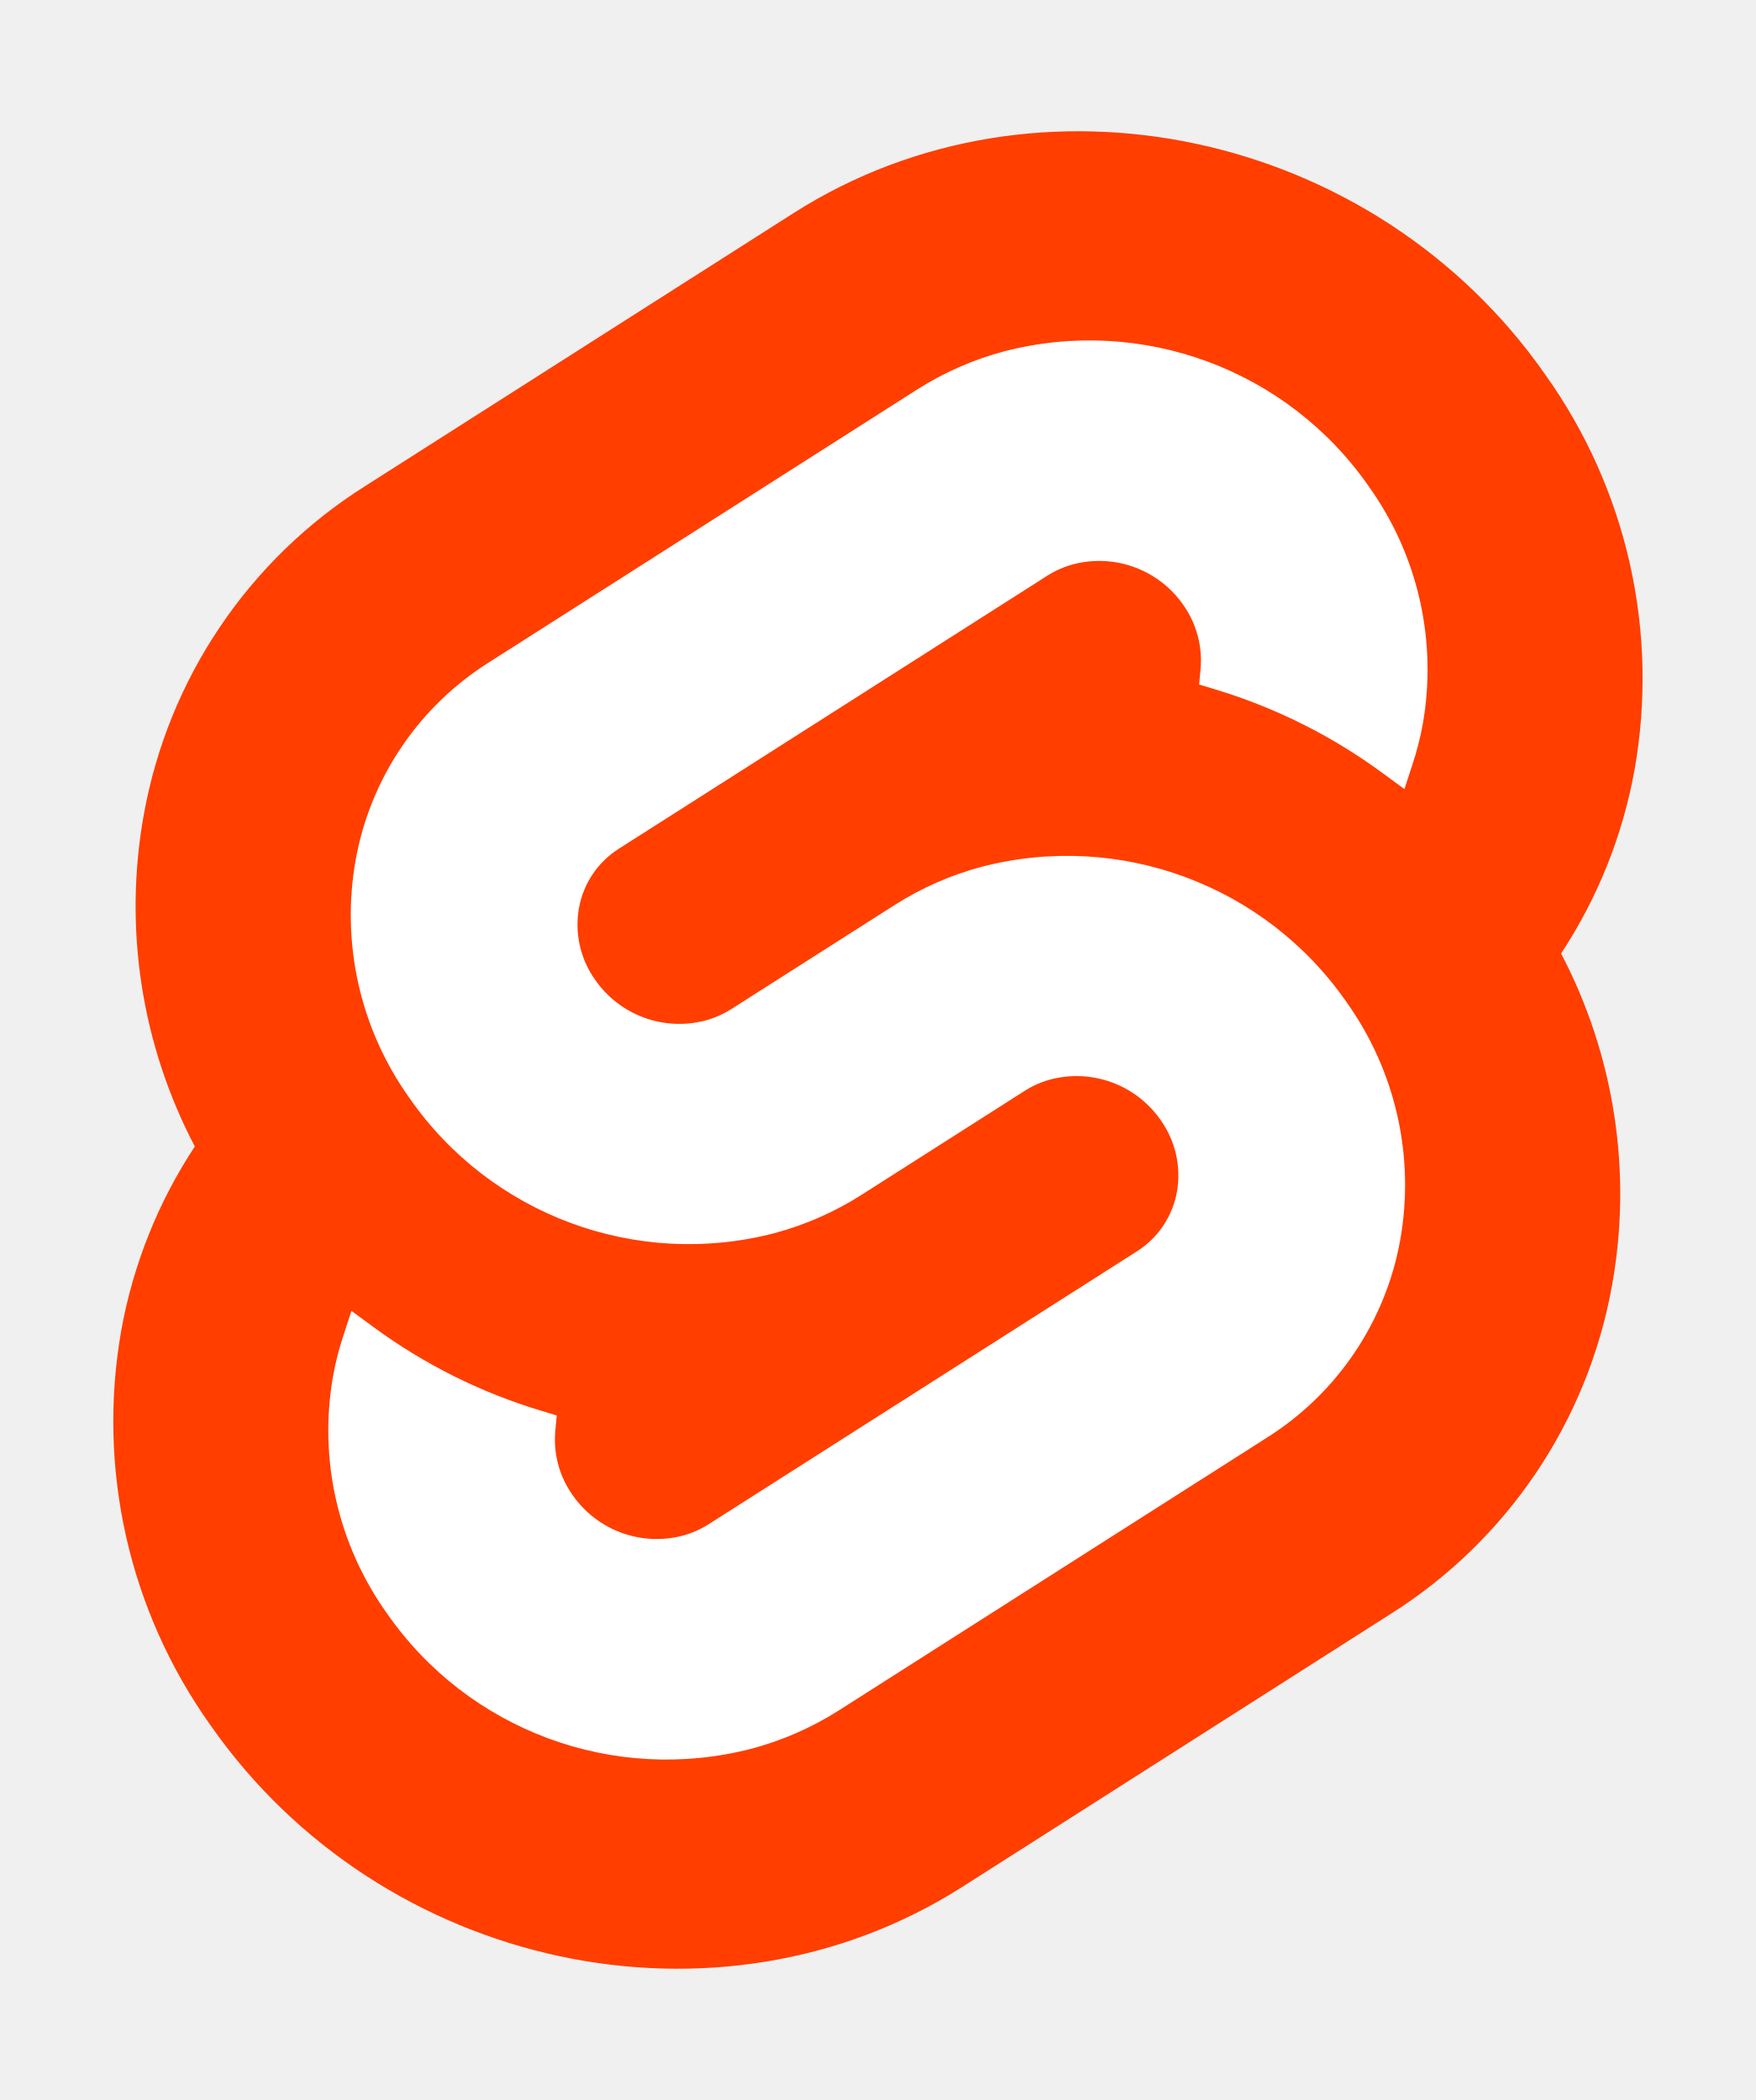
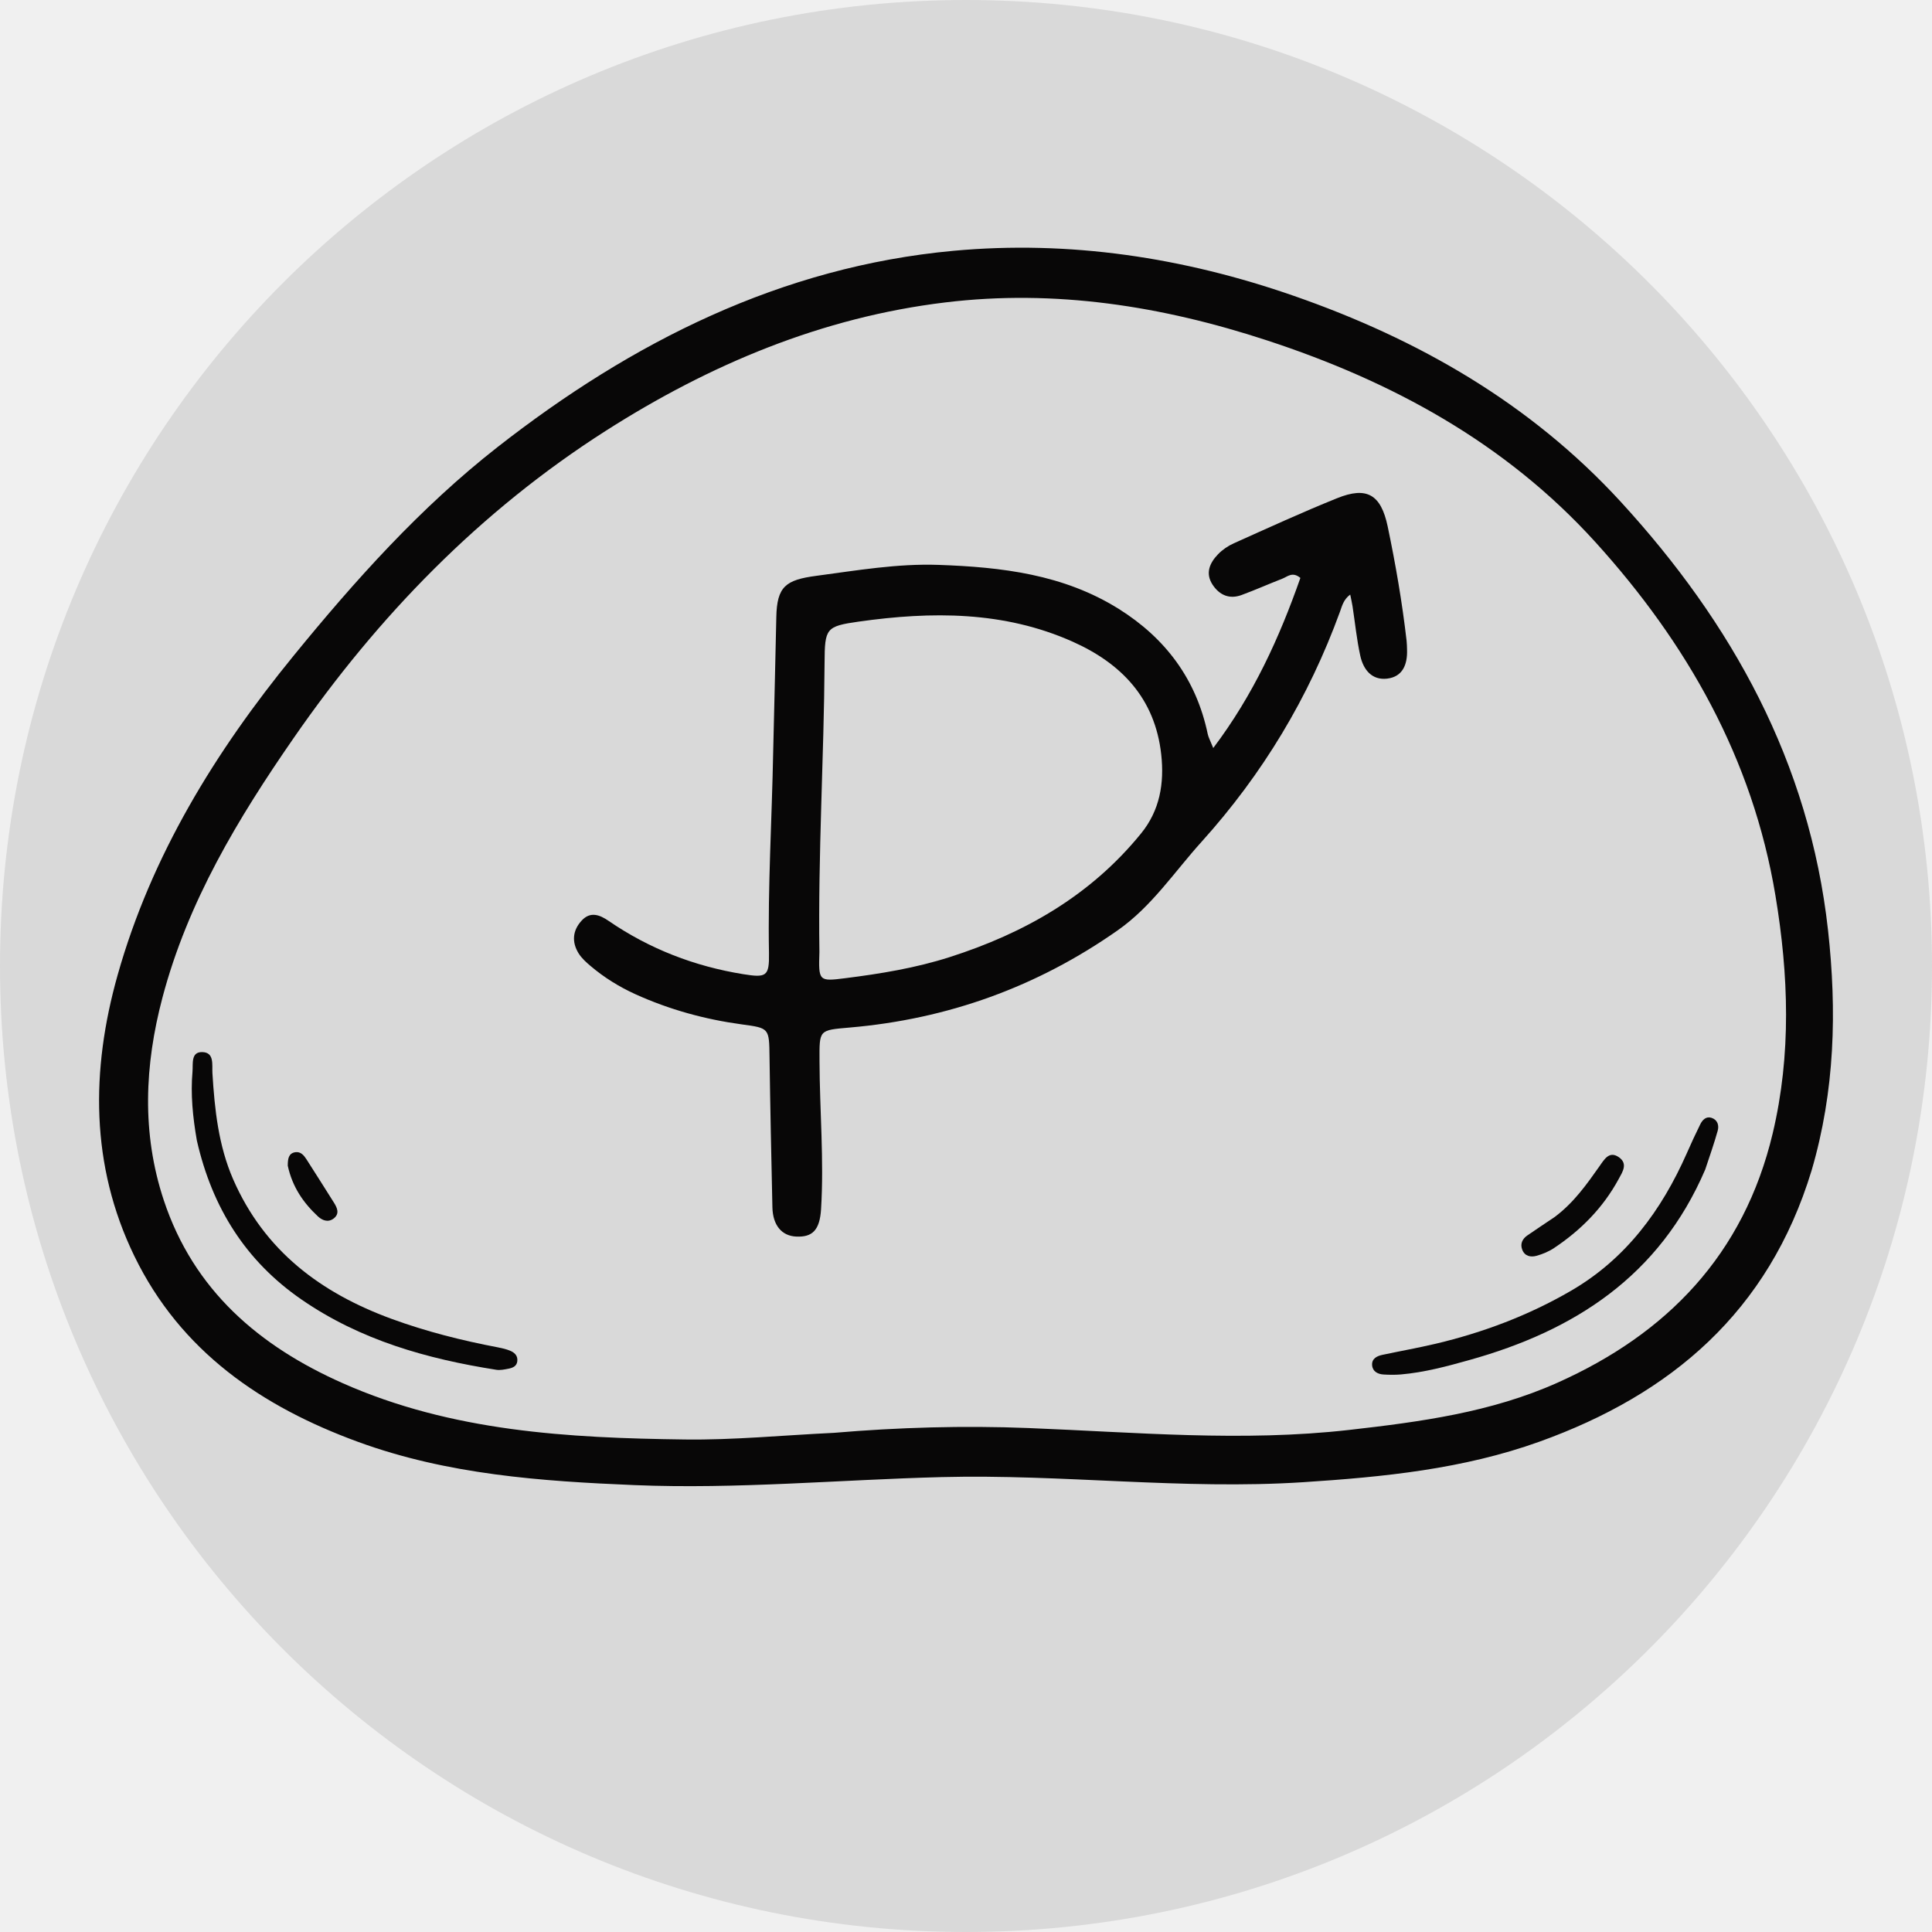
- <svg xmlns="http://www.w3.org/2000/svg" width="107" height="128" viewBox="0 0 107 128">
-   <path d="M94.157 22.819c-10.4-14.885-30.94-19.297-45.792-9.835L22.282 29.608A29.92 29.92 0 0 0 8.764 49.65a31.5 31.5 0 0 0 3.108 20.231 30 30 0 0 0-4.477 11.183 31.9 31.9 0 0 0 5.448 24.116c10.402 14.887 30.942 19.297 45.791 9.835l26.083-16.624A29.92 29.92 0 0 0 98.235 78.35a31.53 31.53 0 0 0-3.105-20.232 30 30 0 0 0 4.474-11.182 31.88 31.88 0 0 0-5.447-24.116" style="fill:#ff3e00" />
-   <path d="M45.817 106.582a20.72 20.72 0 0 1-22.237-8.243 19.17 19.17 0 0 1-3.277-14.503 18 18 0 0 1 .624-2.435l.49-1.498 1.337.981a33.6 33.6 0 0 0 10.203 5.098l.97.294-.09.968a5.85 5.85 0 0 0 1.052 3.878 6.24 6.24 0 0 0 6.695 2.485 5.8 5.8 0 0 0 1.603-.704L69.27 76.28a5.43 5.43 0 0 0 2.45-3.631 5.8 5.8 0 0 0-.987-4.371 6.24 6.24 0 0 0-6.698-2.487 5.7 5.7 0 0 0-1.6.704l-9.953 6.345a19 19 0 0 1-5.296 2.326 20.72 20.72 0 0 1-22.237-8.243 19.17 19.17 0 0 1-3.277-14.502 17.99 17.99 0 0 1 8.13-12.052l26.081-16.623a19 19 0 0 1 5.3-2.329 20.72 20.72 0 0 1 22.237 8.243 19.17 19.17 0 0 1 3.277 14.503 18 18 0 0 1-.624 2.435l-.49 1.498-1.337-.98a33.6 33.6 0 0 0-10.203-5.1l-.97-.294.09-.968a5.86 5.86 0 0 0-1.052-3.878 6.24 6.24 0 0 0-6.696-2.485 5.8 5.8 0 0 0-1.602.704L37.73 51.72a5.42 5.42 0 0 0-2.449 3.63 5.79 5.79 0 0 0 .986 4.372 6.24 6.24 0 0 0 6.698 2.486 5.8 5.8 0 0 0 1.602-.704l9.952-6.342a19 19 0 0 1 5.295-2.328 20.72 20.72 0 0 1 22.237 8.242 19.17 19.17 0 0 1 3.277 14.503 18 18 0 0 1-8.13 12.053l-26.081 16.622a19 19 0 0 1-5.3 2.328" style="fill:#fff" />
+ <svg xmlns="http://www.w3.org/2000/svg" width="39" height="39" viewBox="0 0 39 39" fill="none">
+   <path d="M39 19.5C39 30.27 30.27 39 19.5 39C8.73 39 0 30.27 0 19.5C0 8.73 8.73 0 19.5 0C30.27 0 39 8.73 39 19.5Z" fill="#D9D9D9" />
+   <path d="M36.569 23.629C35.701 26.483 33.728 28.149 31.076 29.102C29.535 29.656 27.927 29.815 26.309 29.92C23.873 30.078 21.446 29.755 19.011 29.817C16.945 29.87 14.881 30.064 12.812 29.979C10.921 29.901 9.035 29.766 7.233 29.108C5.293 28.399 3.648 27.286 2.709 25.349C1.824 23.524 1.834 21.599 2.374 19.684C3.057 17.262 4.353 15.165 5.92 13.245C7.166 11.717 8.483 10.247 10.037 9.03C12.766 6.894 15.777 5.384 19.245 5.063C21.586 4.847 23.89 5.196 26.12 5.973C28.628 6.846 30.891 8.14 32.715 10.127C34.961 12.575 36.525 15.385 36.901 18.776C37.081 20.401 37.042 22.017 36.569 23.629ZM16.831 28.924C18.14 28.813 19.451 28.775 20.761 28.827C22.919 28.912 25.075 29.11 27.235 28.865C28.671 28.702 30.099 28.511 31.437 27.913C33.651 26.924 35.201 25.328 35.784 22.88C36.163 21.288 36.106 19.679 35.84 18.08C35.38 15.309 34.05 12.979 32.205 10.943C30.387 8.938 28.097 7.697 25.572 6.87C23.458 6.177 21.295 5.836 19.079 6.105C16.596 6.405 14.334 7.353 12.226 8.698C9.696 10.314 7.637 12.428 5.924 14.904C4.803 16.523 3.791 18.202 3.279 20.139C2.919 21.5 2.857 22.871 3.305 24.225C3.911 26.055 5.242 27.178 6.917 27.921C9.121 28.899 11.472 29.028 13.828 29.058C14.806 29.071 15.785 28.974 16.831 28.924Z" fill="#080707" />
+   <path d="M15.608 15.163C15.63 14.238 15.652 13.348 15.671 12.459C15.683 11.838 15.861 11.706 16.478 11.624C17.298 11.515 18.114 11.374 18.944 11.403C20.216 11.447 21.469 11.593 22.586 12.293C23.523 12.881 24.148 13.707 24.38 14.819C24.395 14.887 24.431 14.95 24.491 15.1C25.304 14.024 25.828 12.868 26.25 11.666C26.089 11.533 25.991 11.64 25.889 11.68C25.614 11.787 25.343 11.908 25.066 12.01C24.823 12.101 24.62 12.018 24.479 11.805C24.325 11.572 24.42 11.363 24.587 11.189C24.676 11.097 24.79 11.019 24.907 10.967C25.598 10.657 26.288 10.34 26.991 10.057C27.592 9.814 27.876 9.982 28.012 10.626C28.172 11.39 28.305 12.159 28.394 12.935C28.401 12.995 28.401 13.055 28.403 13.115C28.413 13.413 28.316 13.661 28.002 13.699C27.693 13.736 27.52 13.517 27.459 13.237C27.387 12.909 27.354 12.573 27.303 12.24C27.293 12.172 27.276 12.104 27.256 12.002C27.121 12.102 27.092 12.229 27.05 12.346C26.418 14.082 25.488 15.626 24.255 16.993C23.704 17.603 23.249 18.298 22.565 18.778C20.932 19.925 19.126 20.572 17.155 20.742C16.526 20.797 16.541 20.783 16.543 21.418C16.546 22.416 16.636 23.413 16.574 24.411C16.547 24.836 16.396 24.976 16.076 24.962C15.781 24.95 15.6 24.735 15.592 24.37C15.57 23.361 15.548 22.352 15.534 21.342C15.526 20.752 15.533 20.754 14.97 20.678C14.228 20.577 13.512 20.38 12.827 20.07C12.502 19.922 12.199 19.735 11.925 19.503C11.835 19.427 11.742 19.344 11.68 19.245C11.538 19.015 11.558 18.783 11.741 18.584C11.917 18.391 12.109 18.468 12.285 18.589C13.112 19.156 14.019 19.506 15.003 19.665C15.469 19.74 15.531 19.711 15.523 19.24C15.498 17.892 15.582 16.546 15.608 15.163ZM16.541 19.219C16.521 19.805 16.53 19.814 17.056 19.747C17.772 19.657 18.482 19.541 19.172 19.32C20.678 18.838 22.013 18.081 23.035 16.823C23.413 16.358 23.505 15.813 23.441 15.23C23.315 14.089 22.629 13.389 21.653 12.953C20.263 12.332 18.802 12.341 17.335 12.548C16.671 12.642 16.649 12.684 16.645 13.379C16.633 15.304 16.512 17.226 16.541 19.219Z" fill="#080707" />
+   <path d="M3.974 23.023C3.89 22.542 3.846 22.088 3.886 21.631C3.899 21.474 3.85 21.232 4.083 21.238C4.331 21.243 4.278 21.494 4.288 21.663C4.333 22.396 4.409 23.122 4.706 23.805C5.339 25.255 6.481 26.101 7.902 26.622C8.603 26.879 9.323 27.06 10.055 27.199C10.135 27.215 10.216 27.233 10.292 27.264C10.385 27.301 10.457 27.366 10.442 27.481C10.429 27.582 10.346 27.613 10.264 27.629C10.183 27.645 10.098 27.663 10.019 27.651C8.62 27.431 7.274 27.053 6.084 26.231C4.966 25.459 4.284 24.385 3.974 23.023Z" fill="#080707" />
+   <path d="M34.422 23.609C33.496 25.766 31.776 26.863 29.665 27.453C29.21 27.581 28.752 27.704 28.279 27.745C28.162 27.755 28.043 27.753 27.925 27.746C27.81 27.738 27.708 27.684 27.698 27.559C27.688 27.427 27.793 27.374 27.903 27.35C28.261 27.274 28.621 27.21 28.978 27.126C29.938 26.899 30.856 26.554 31.714 26.055C32.816 25.415 33.538 24.439 34.05 23.281C34.137 23.083 34.227 22.887 34.323 22.694C34.367 22.606 34.44 22.529 34.55 22.565C34.673 22.606 34.705 22.719 34.673 22.829C34.602 23.083 34.514 23.332 34.422 23.609Z" fill="#080707" />
+   <path d="M31.38 24.569C31.768 24.28 32.028 23.91 32.289 23.54C32.385 23.404 32.485 23.225 32.679 23.36C32.867 23.491 32.753 23.657 32.673 23.804C32.358 24.383 31.91 24.834 31.371 25.193C31.265 25.264 31.14 25.316 31.017 25.35C30.899 25.383 30.775 25.359 30.726 25.22C30.684 25.103 30.735 25.006 30.83 24.94C31.004 24.818 31.183 24.703 31.38 24.569Z" fill="#080707" />
+   <path d="M5.809 23.532C5.809 23.389 5.826 23.28 5.961 23.259C6.07 23.243 6.134 23.321 6.187 23.403C6.373 23.693 6.557 23.985 6.741 24.277C6.809 24.385 6.859 24.5 6.737 24.596C6.625 24.683 6.505 24.637 6.415 24.552C6.124 24.28 5.902 23.961 5.809 23.532Z" fill="#080707" />
</svg>
